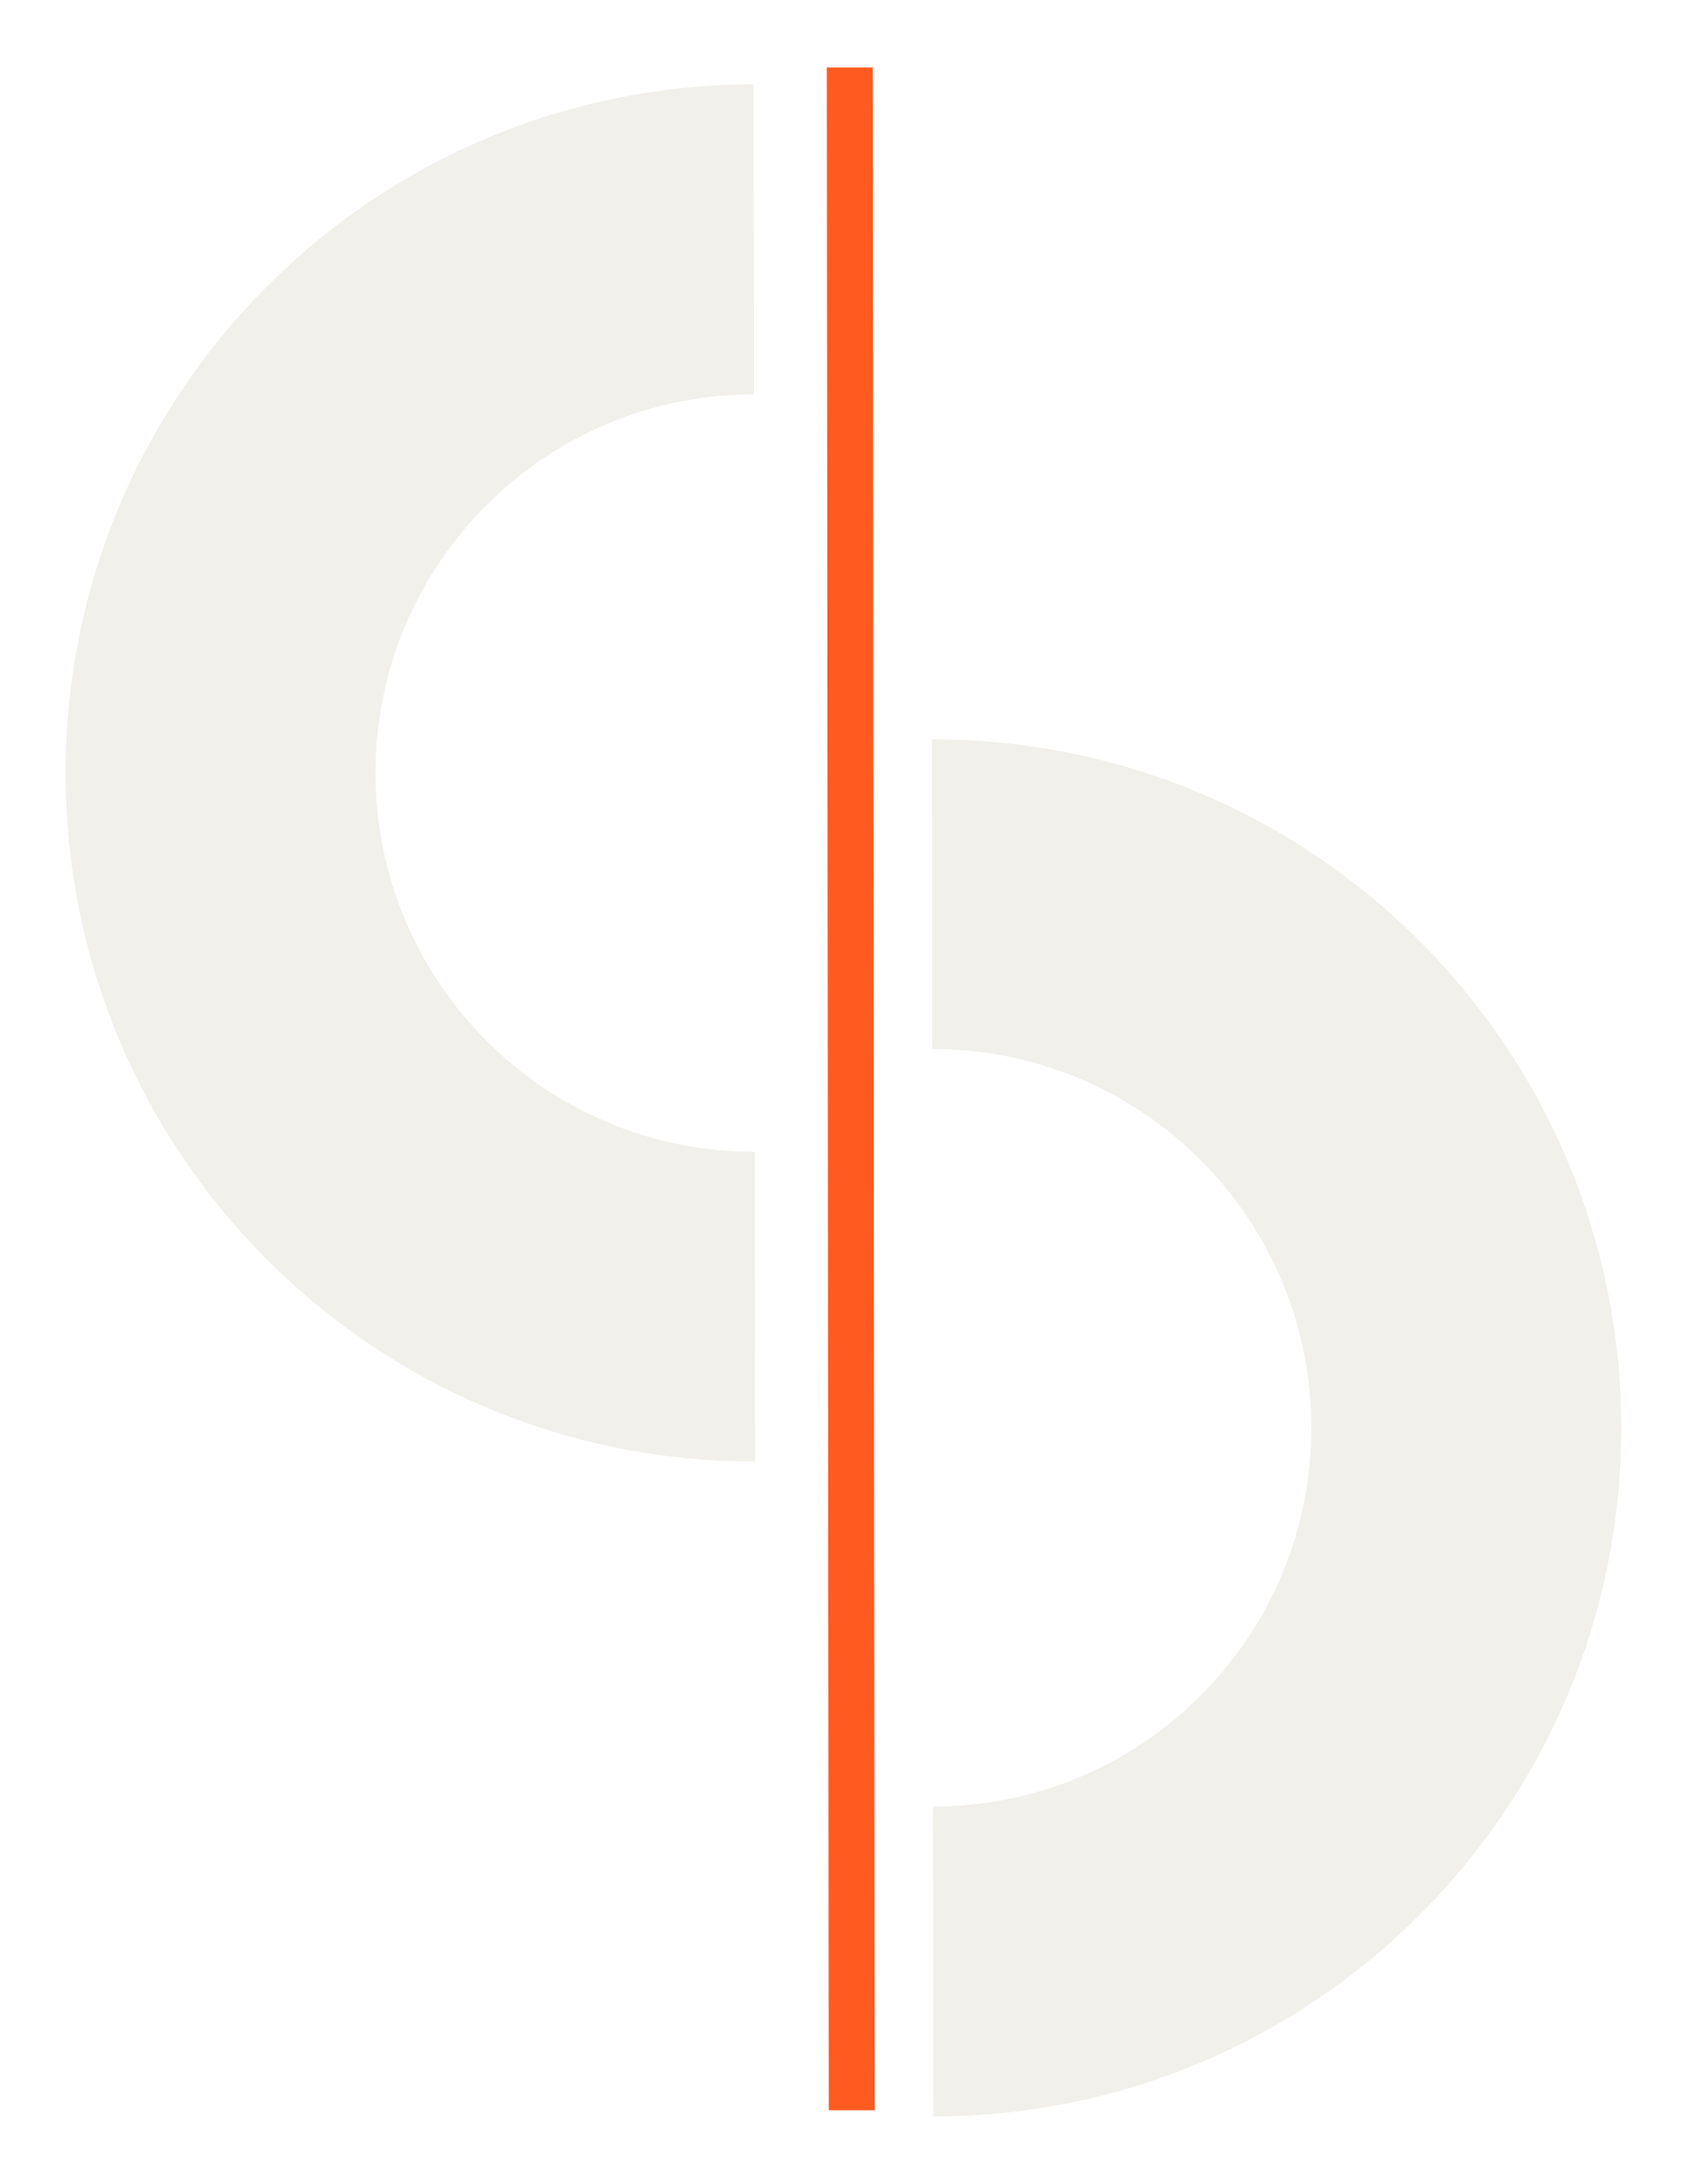
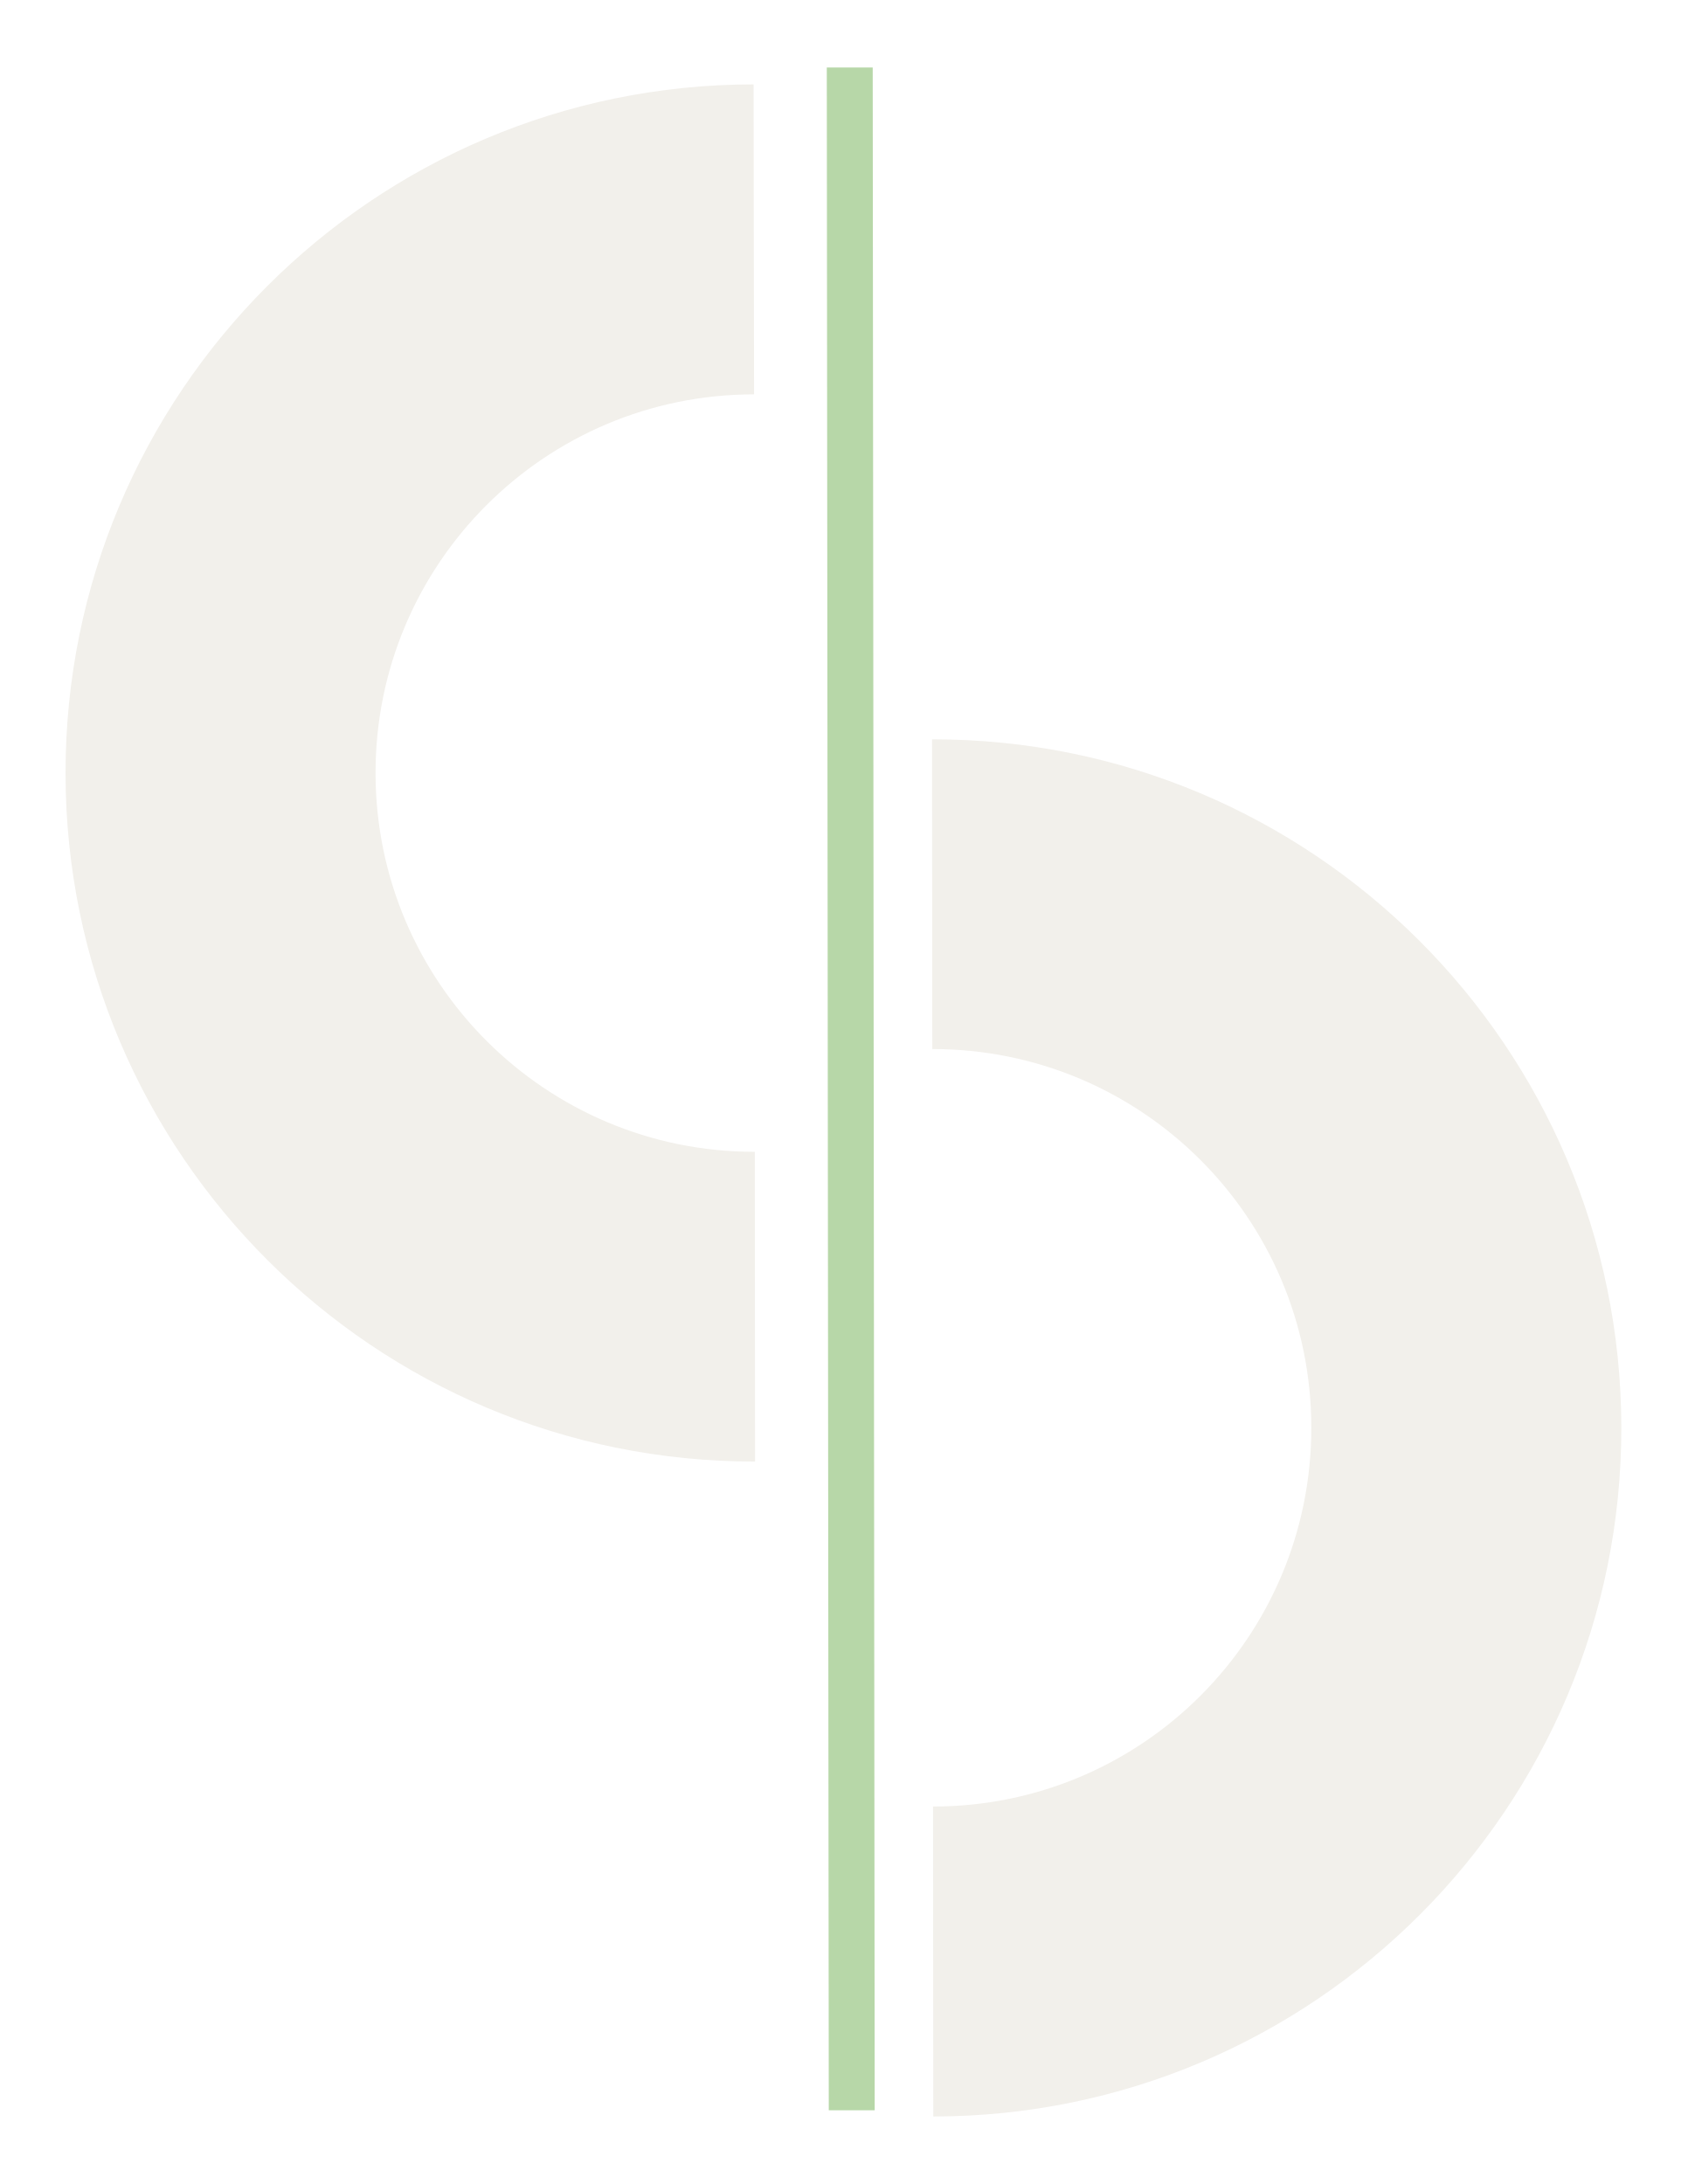
<svg xmlns="http://www.w3.org/2000/svg" viewBox="711 697 67.5 88" width="68" height="88" role="img" aria-label="Craft Studio">
  <path fill="#F2F0EB" fill-rule="evenodd" d="M741.11 700.40C725.79 700.41 713.38 712.85 713.39 728.17C713.41 743.50 725.84 755.910 741.17 755.89L741.16 743.41C732.73 743.42 725.890 736.59 725.88 728.16C725.87 719.73 732.70 712.89 741.13 712.89L741.11 700.40Z" />
  <path fill="#F2F0EB" fill-rule="evenodd" d="M748.30 726.79C763.62 726.77 776.05 739.18 776.07 754.51C776.09 769.83 763.68 782.27 748.35 782.28L748.34 769.79C756.77 769.79 763.59 762.95 763.58 754.52C763.58 746.09 756.74 739.26 748.31 739.27L748.30 726.79Z" />
-   <path fill="#FF5A1F" fill-rule="evenodd" d="M744.14 782.03L744.06 699.72L745.91 699.72L745.99 782.03L744.14 782.03Z" />
+   <path fill="#B7D7A8" fill-rule="evenodd" d="M744.14 782.03L744.06 699.72L745.91 699.72L745.99 782.03L744.14 782.03Z" />
</svg>
